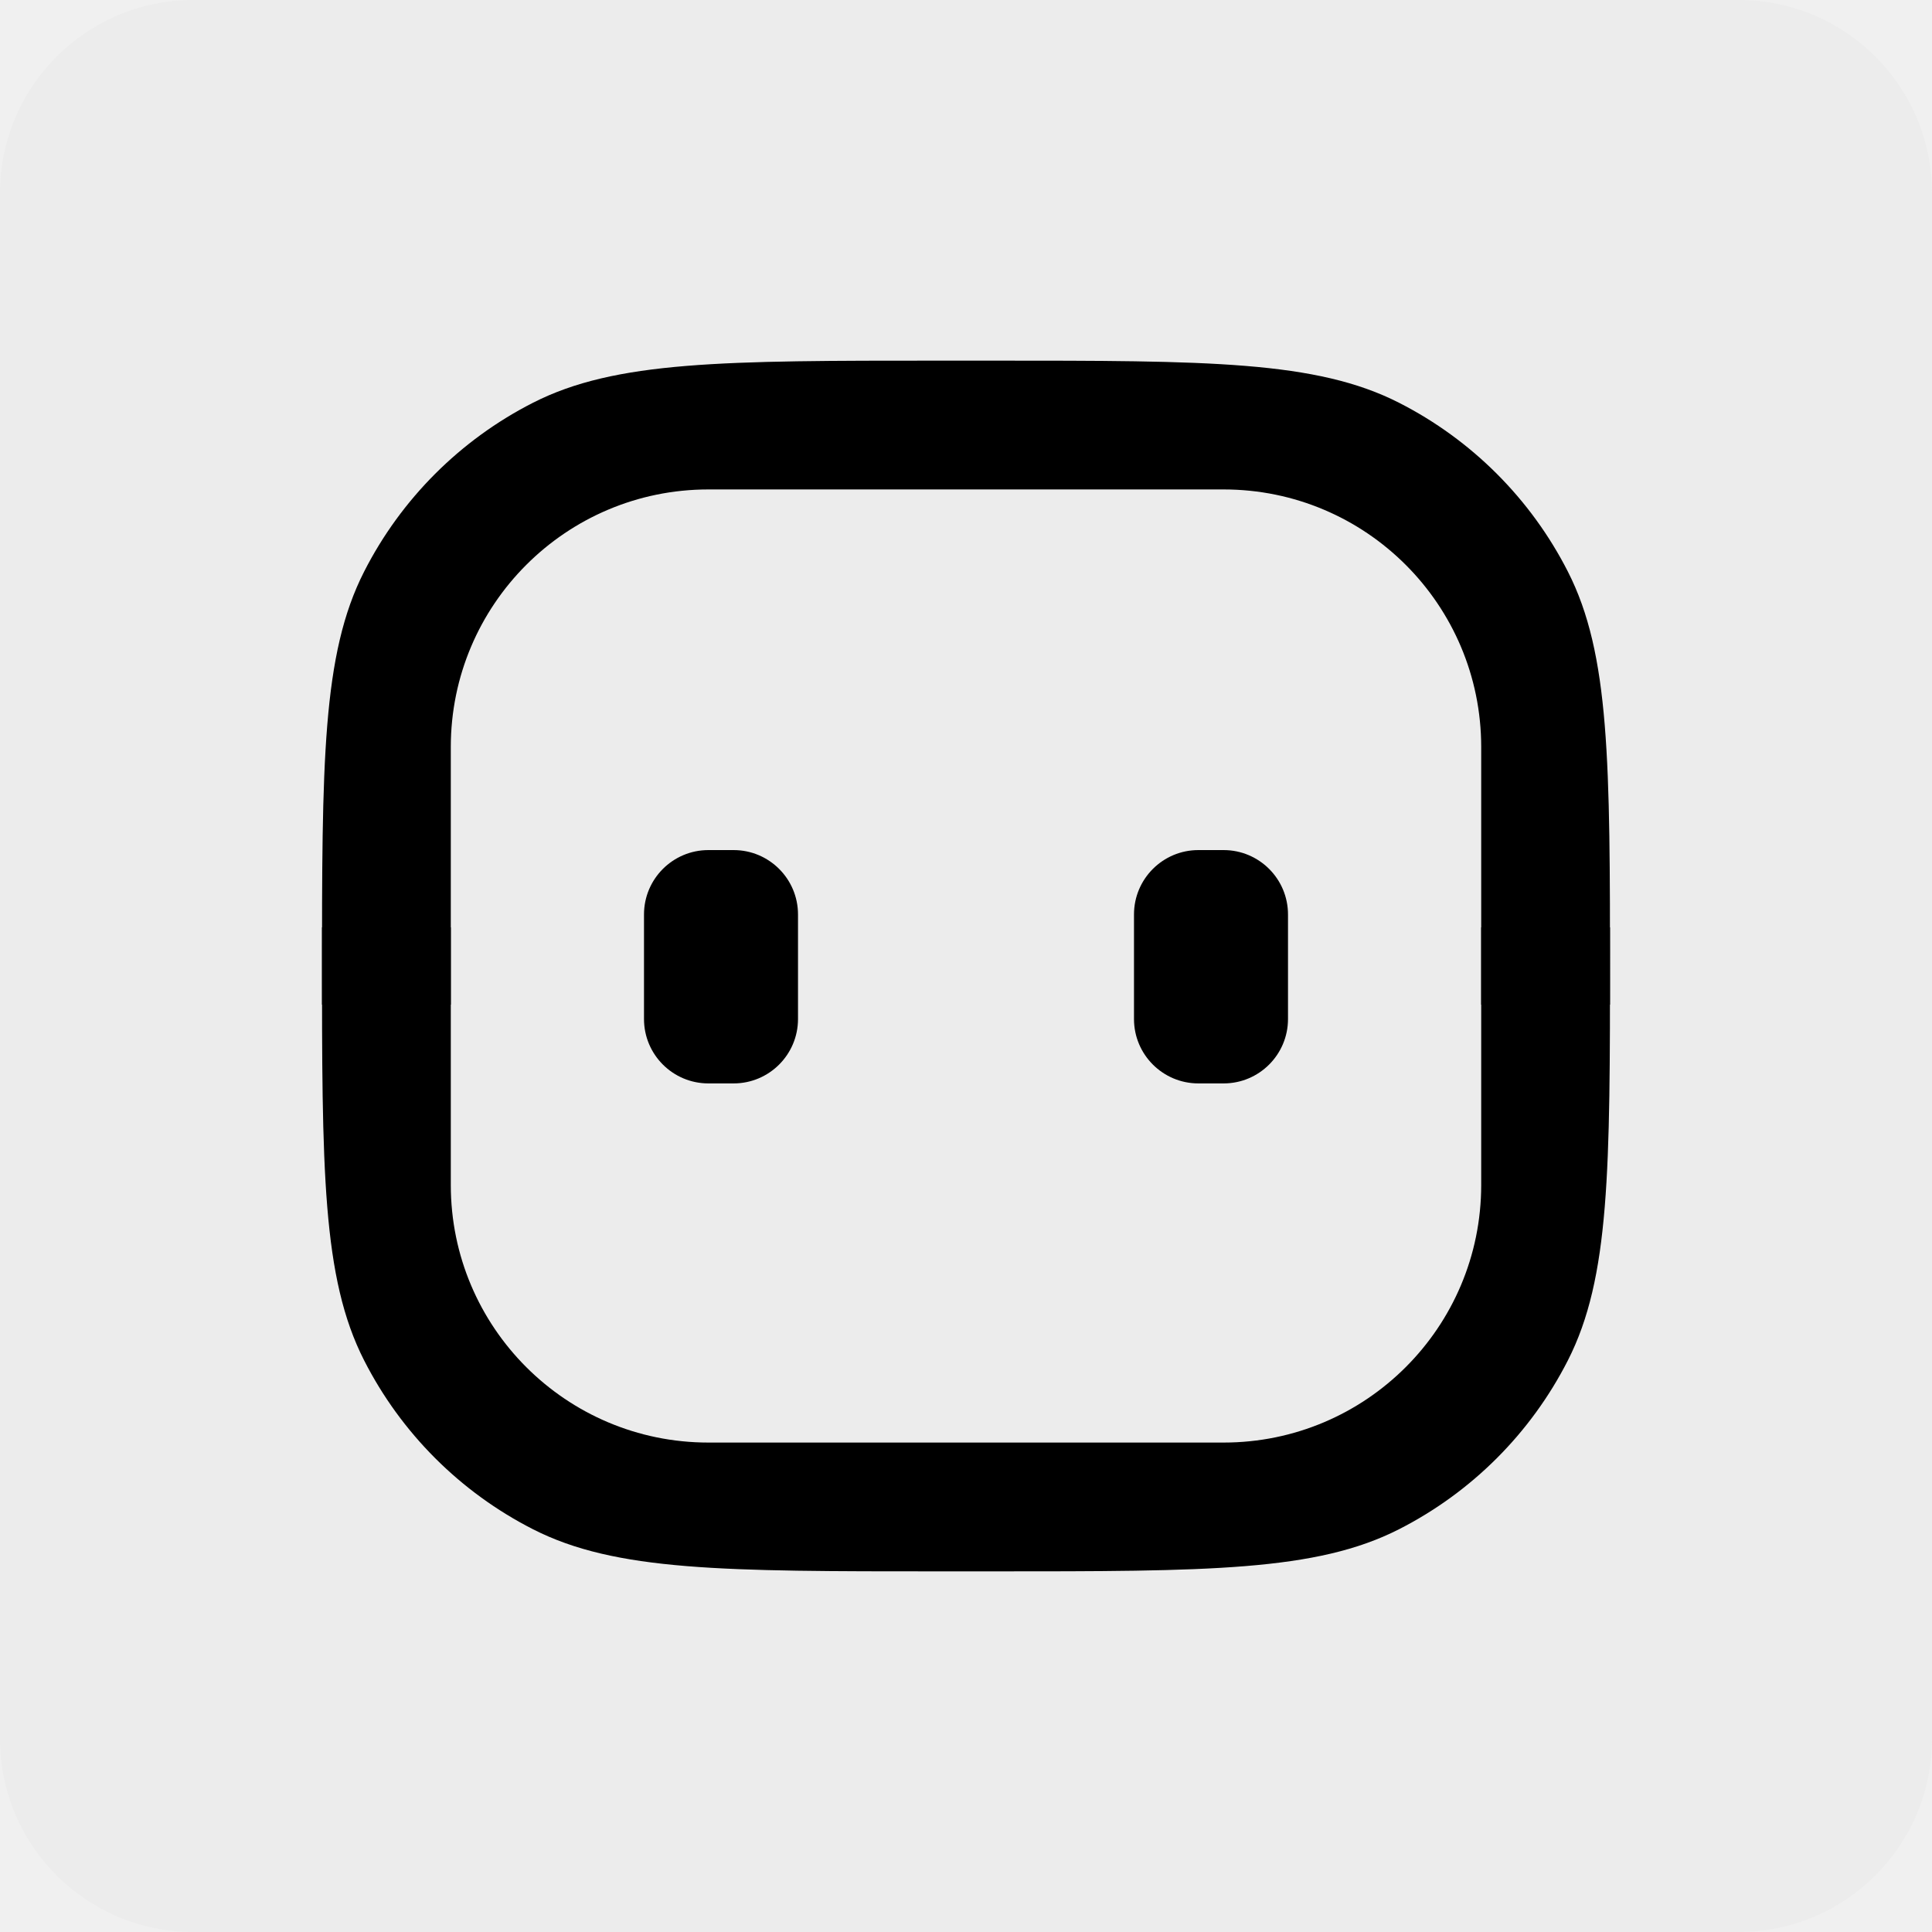
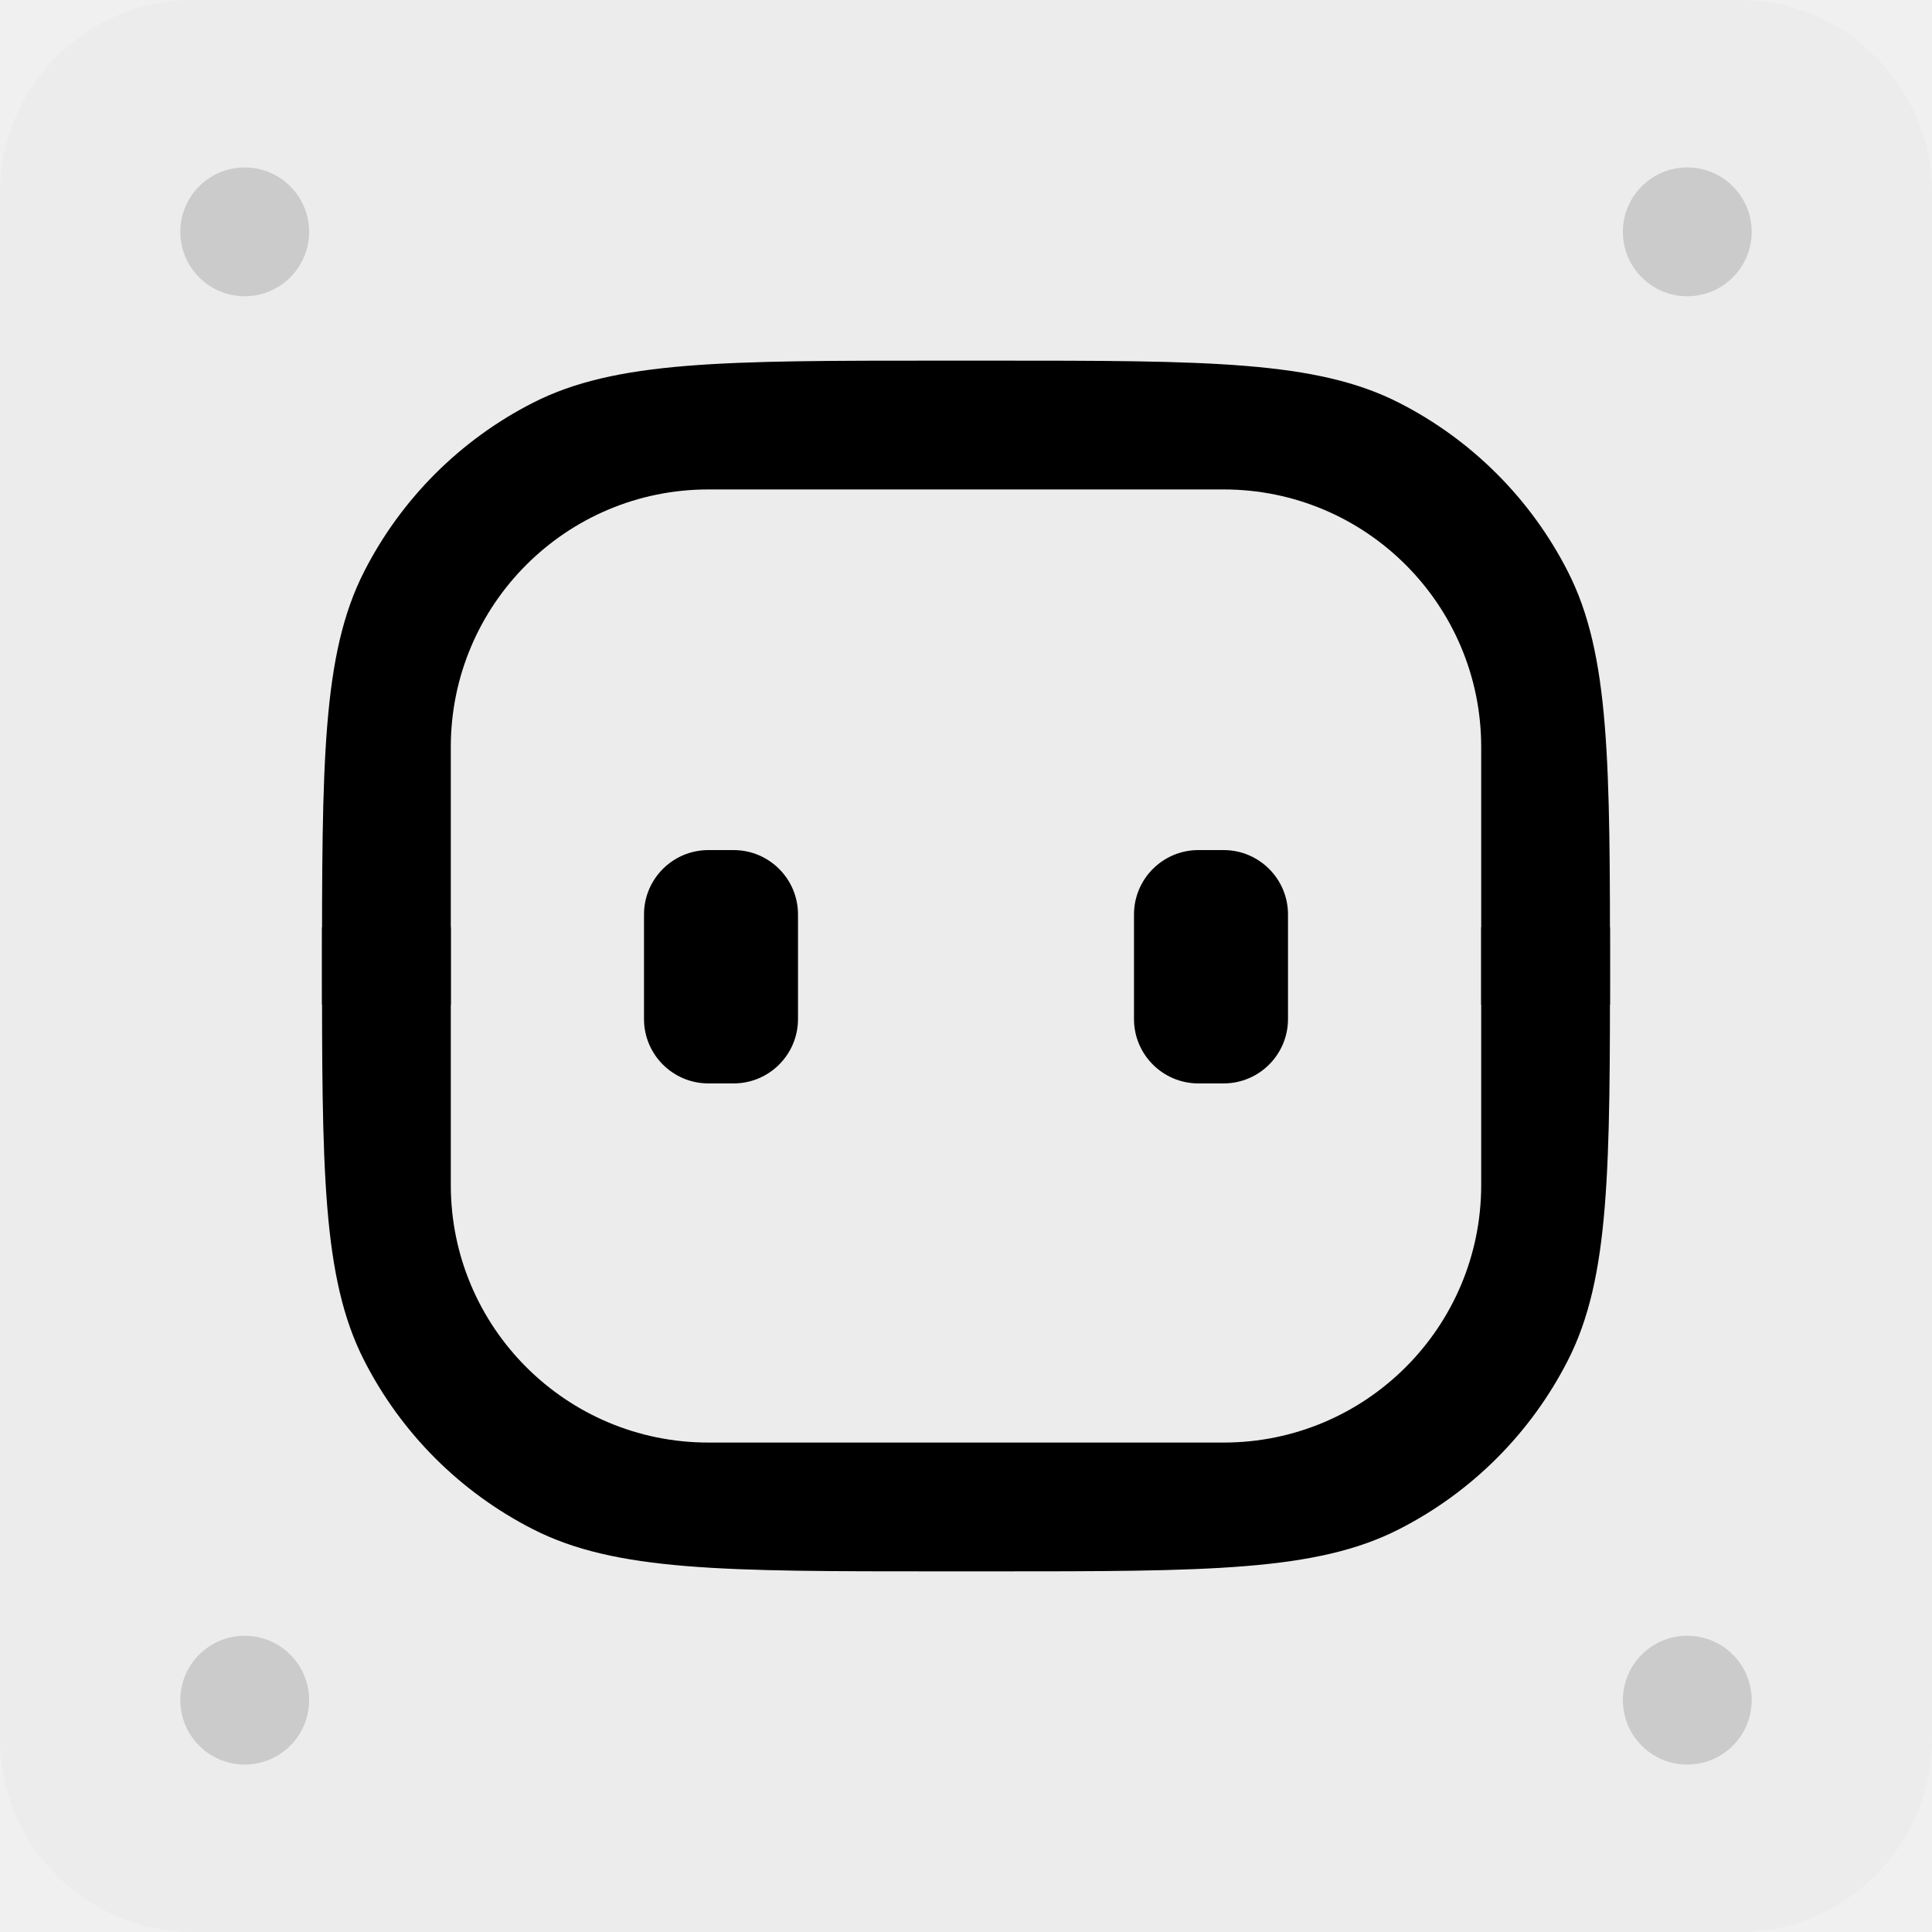
<svg xmlns="http://www.w3.org/2000/svg" width="150" height="150" viewBox="0 0 150 150" fill="none">
  <rect width="150" height="150" rx="15" fill="#ECECEC" />
  <mask id="path-2-inside-1_2307_38" fill="white">
    <path d="M25 72H125V74C125 90.802 125 99.202 121.73 105.62C118.854 111.265 114.265 115.854 108.62 118.73C102.202 122 93.802 122 77 122H73C56.198 122 47.798 122 41.38 118.73C35.735 115.854 31.146 111.265 28.27 105.62C25 99.202 25 90.802 25 74V72Z" />
  </mask>
  <path d="M25 72H125H25ZM135 92C135 114.091 117.091 132 95 132H55C32.909 132 15 114.091 15 92H35C35 103.046 43.954 112 55 112H95C106.046 112 115 103.046 115 92H135ZM55 132C32.909 132 15 114.091 15 92V72H35V92C35 103.046 43.954 112 55 112V132ZM135 72V92C135 114.091 117.091 132 95 132V112C106.046 112 115 103.046 115 92V72H135Z" fill="black" mask="url(#path-2-inside-1_2307_38)" />
  <mask id="path-4-inside-2_2307_38" fill="white">
    <path d="M125 78L25 78V76C25 59.198 25 50.798 28.27 44.38C31.146 38.735 35.735 34.146 41.38 31.27C47.798 28 56.198 28 73 28H77C93.802 28 102.202 28 108.62 31.27C114.265 34.146 118.854 38.735 121.73 44.38C125 50.798 125 59.198 125 76V78Z" />
  </mask>
  <path d="M125 78L25 78L125 78ZM15 58C15 35.909 32.909 18 55 18H95C117.091 18 135 35.909 135 58H115C115 46.954 106.046 38 95 38H55C43.954 38 35 46.954 35 58H15ZM95 18C117.091 18 135 35.909 135 58V78H115V58C115 46.954 106.046 38 95 38V18ZM15 78V58C15 35.909 32.909 18 55 18L55 38C43.954 38 35 46.954 35 58V78H15Z" fill="black" mask="url(#path-4-inside-2_2307_38)" />
  <rect x="50" y="66" width="11.957" height="18.116" rx="5" fill="black" />
  <rect x="88.043" y="66" width="11.957" height="18.116" rx="5" fill="black" />
+   <circle cx="19" cy="18" r="5" fill="#CBCBCB" />
+   <circle cx="19" cy="132" r="5" fill="#CBCBCB" />
+   <circle cx="131" cy="18" r="5" fill="#CBCBCB" />
+   <circle cx="131" cy="132" r="5" fill="#CBCBCB" />
</svg>
